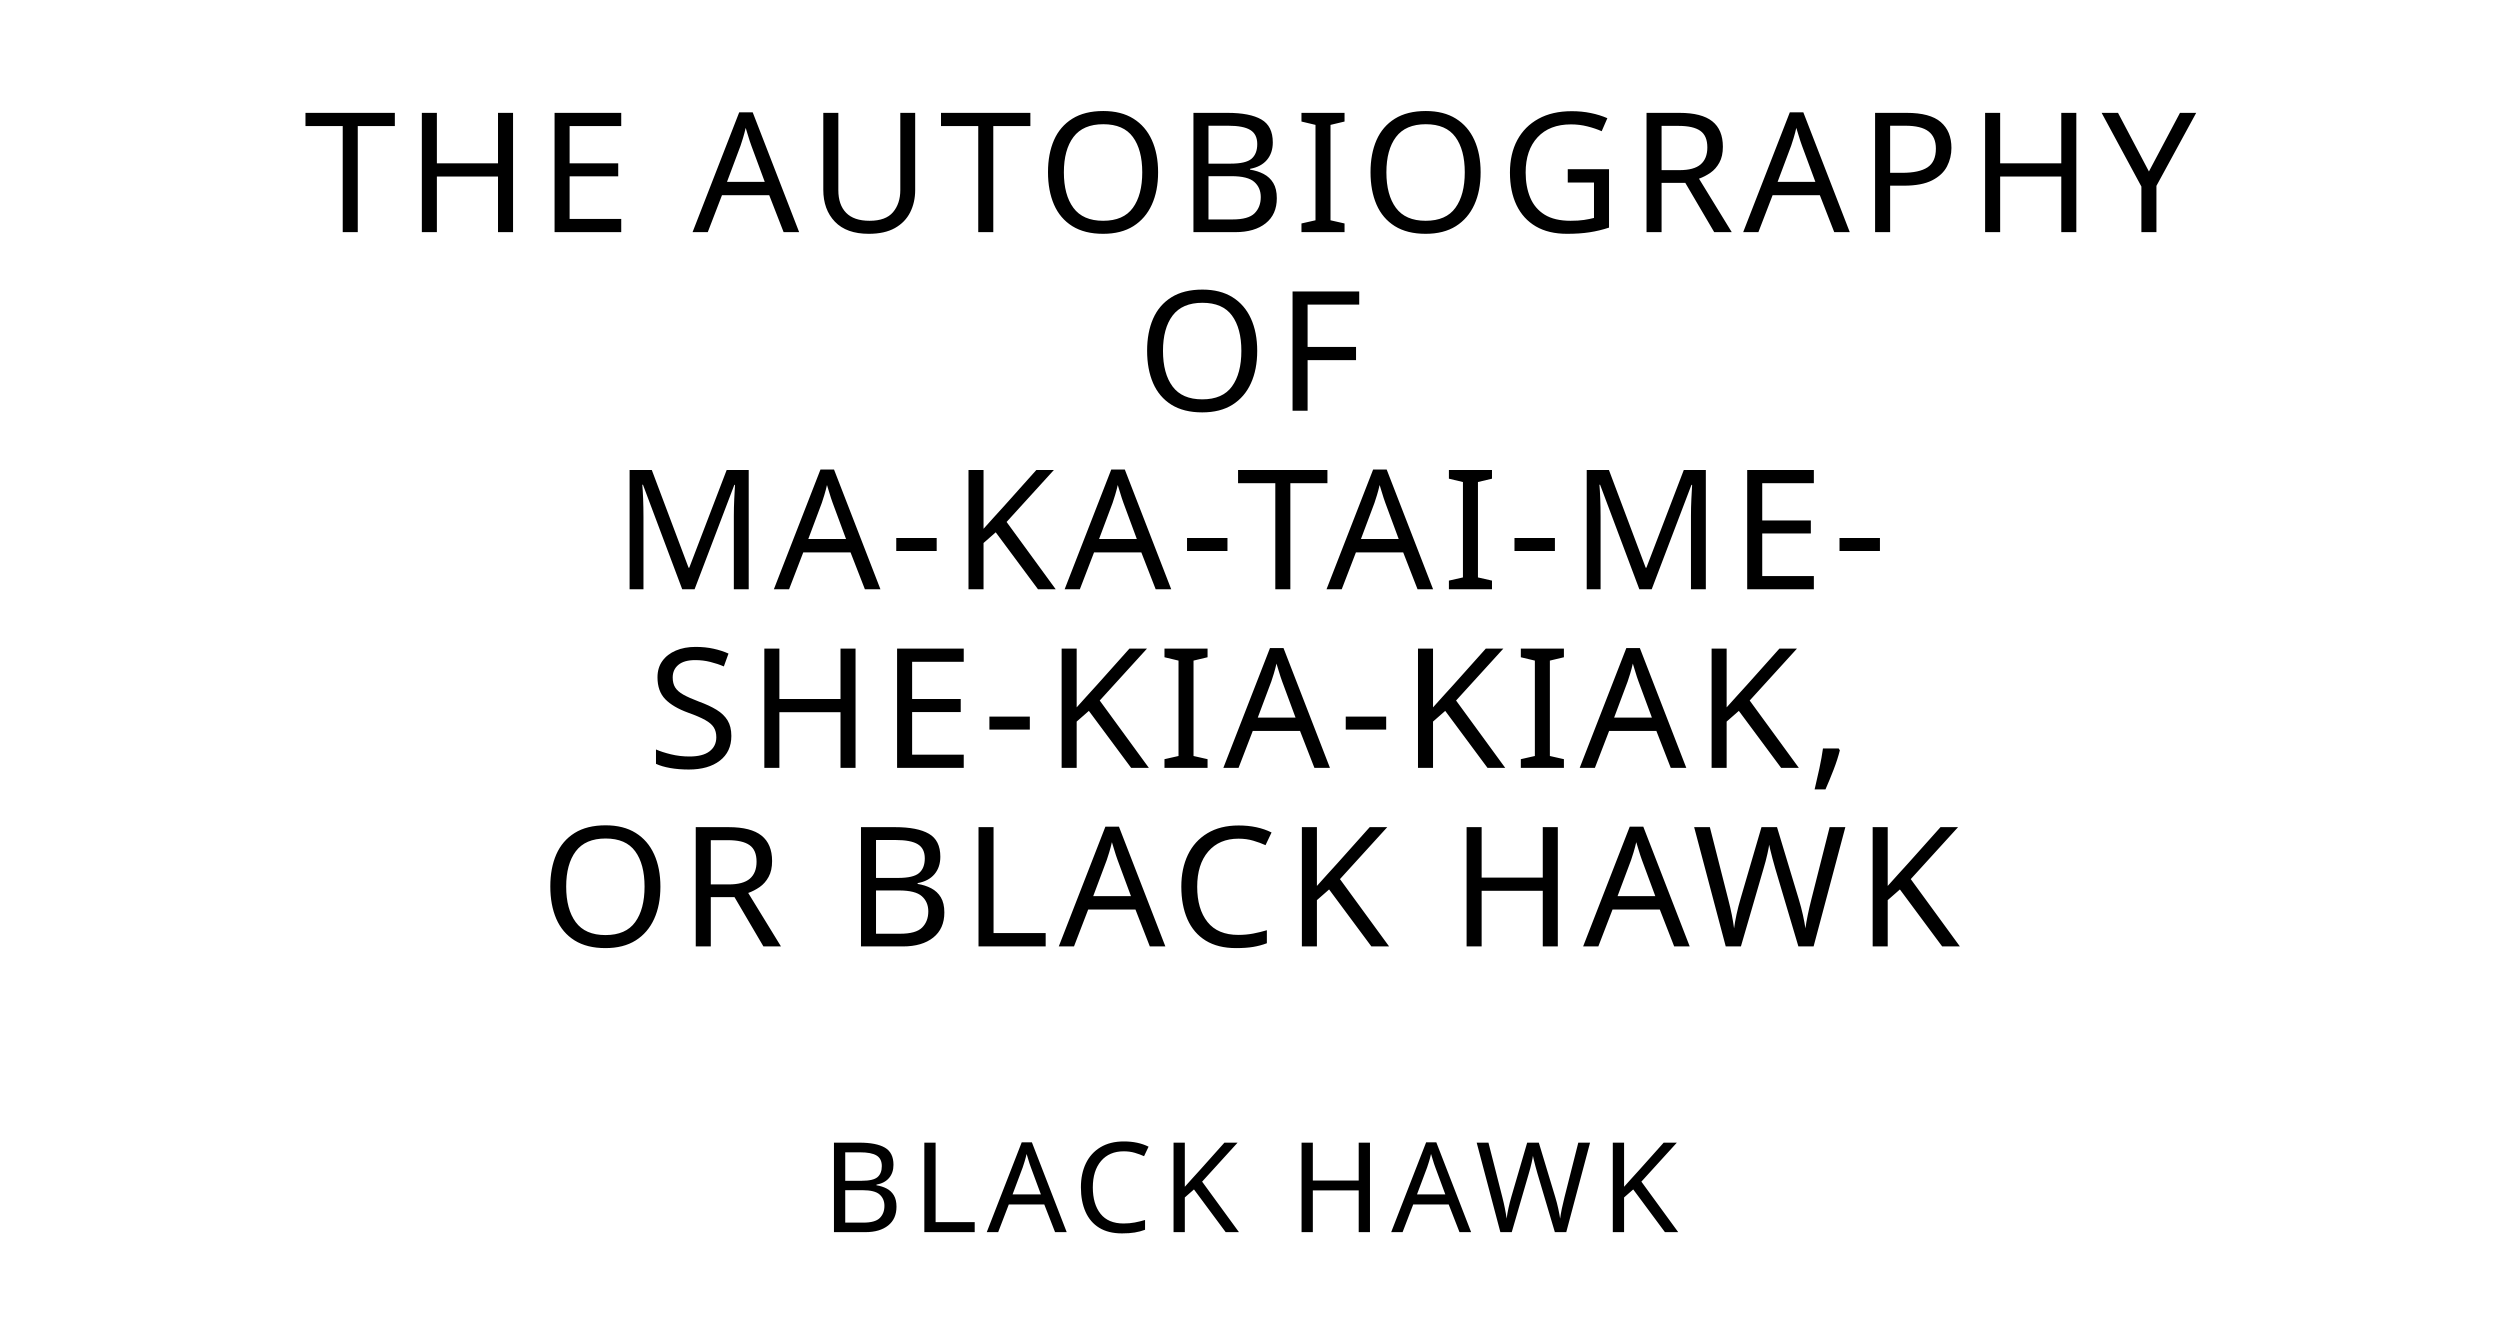
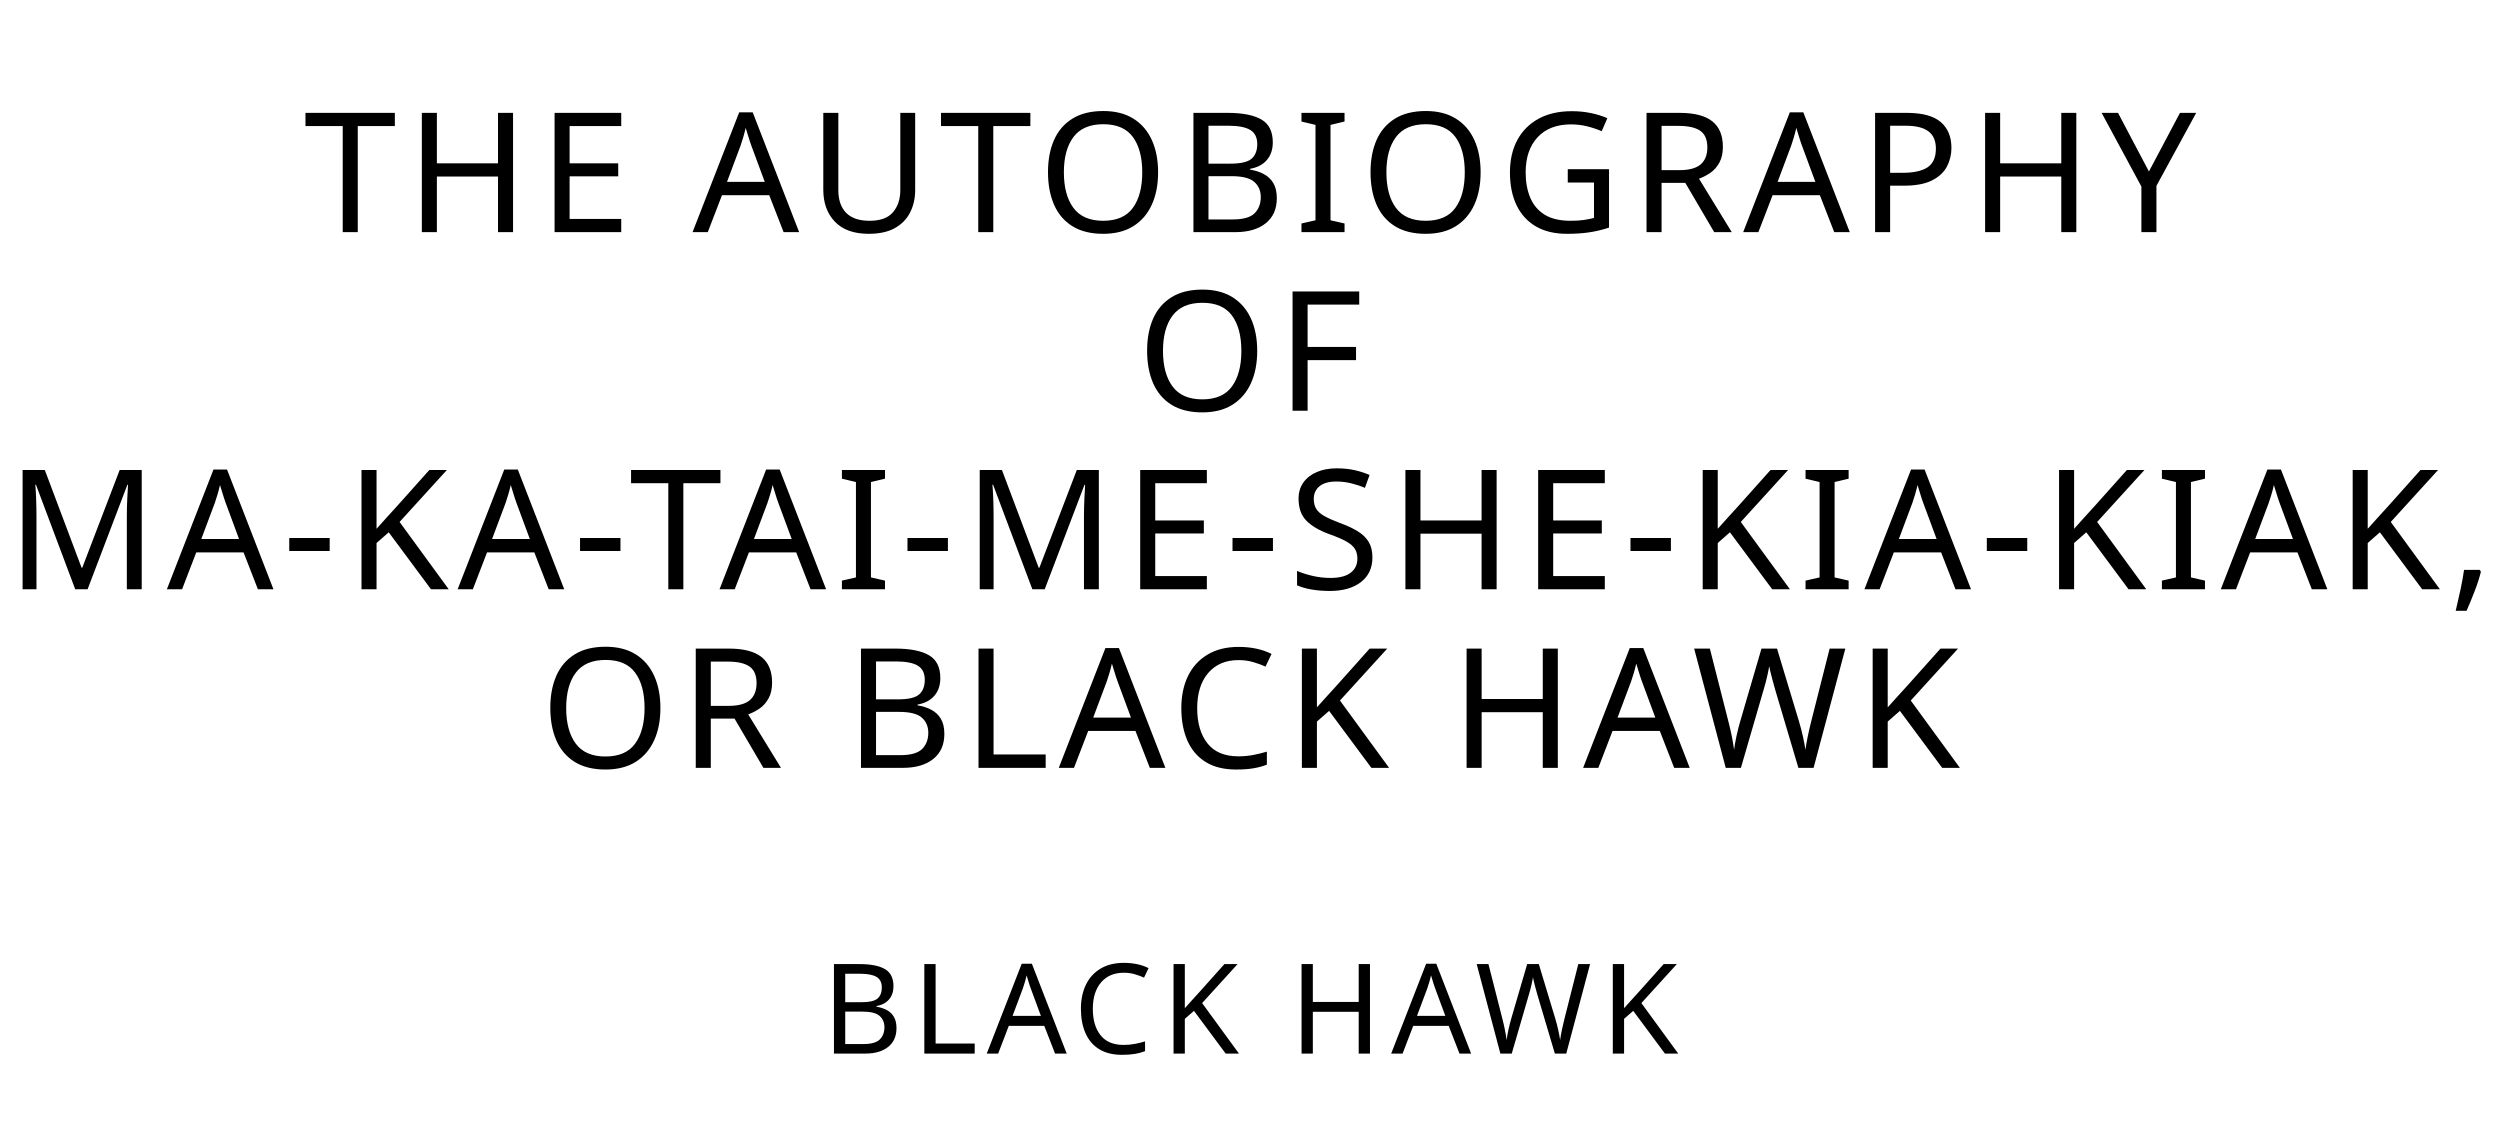
- <svg xmlns="http://www.w3.org/2000/svg" version="1.1" viewBox="0 0 1400 740">
+ <svg xmlns="http://www.w3.org/2000/svg" version="1.1" viewBox="0 0 1400 640">
  <style type="text/css">
		text{
			font-family: "League Spartan";
			letter-spacing: 5px;
			text-anchor: middle;
		}

		.title{
			font-size: 93.567px;
		}

		.author{
			font-size: 70.175px;
		}
	</style>
  <text class="title" x="700" y="130">THE AUTOBIOGRAPHY</text>
  <text class="title" x="700" y="230">OF</text>
-   <text class="title" x="700" y="330">MA-KA-TAI-ME-</text>
-   <text class="title" x="700" y="430">SHE-KIA-KIAK,</text>
-   <text class="title" x="700" y="530">OR BLACK HAWK</text>
-   <text class="author" x="700" y="690">BLACK HAWK</text>
+   <text class="title" x="700" y="330">MA-KA-TAI-ME-SHE-KIA-KIAK,</text>
+   <text class="title" x="700" y="430">OR BLACK HAWK</text>
+   <text class="author" x="700" y="590">BLACK HAWK</text>
</svg>
